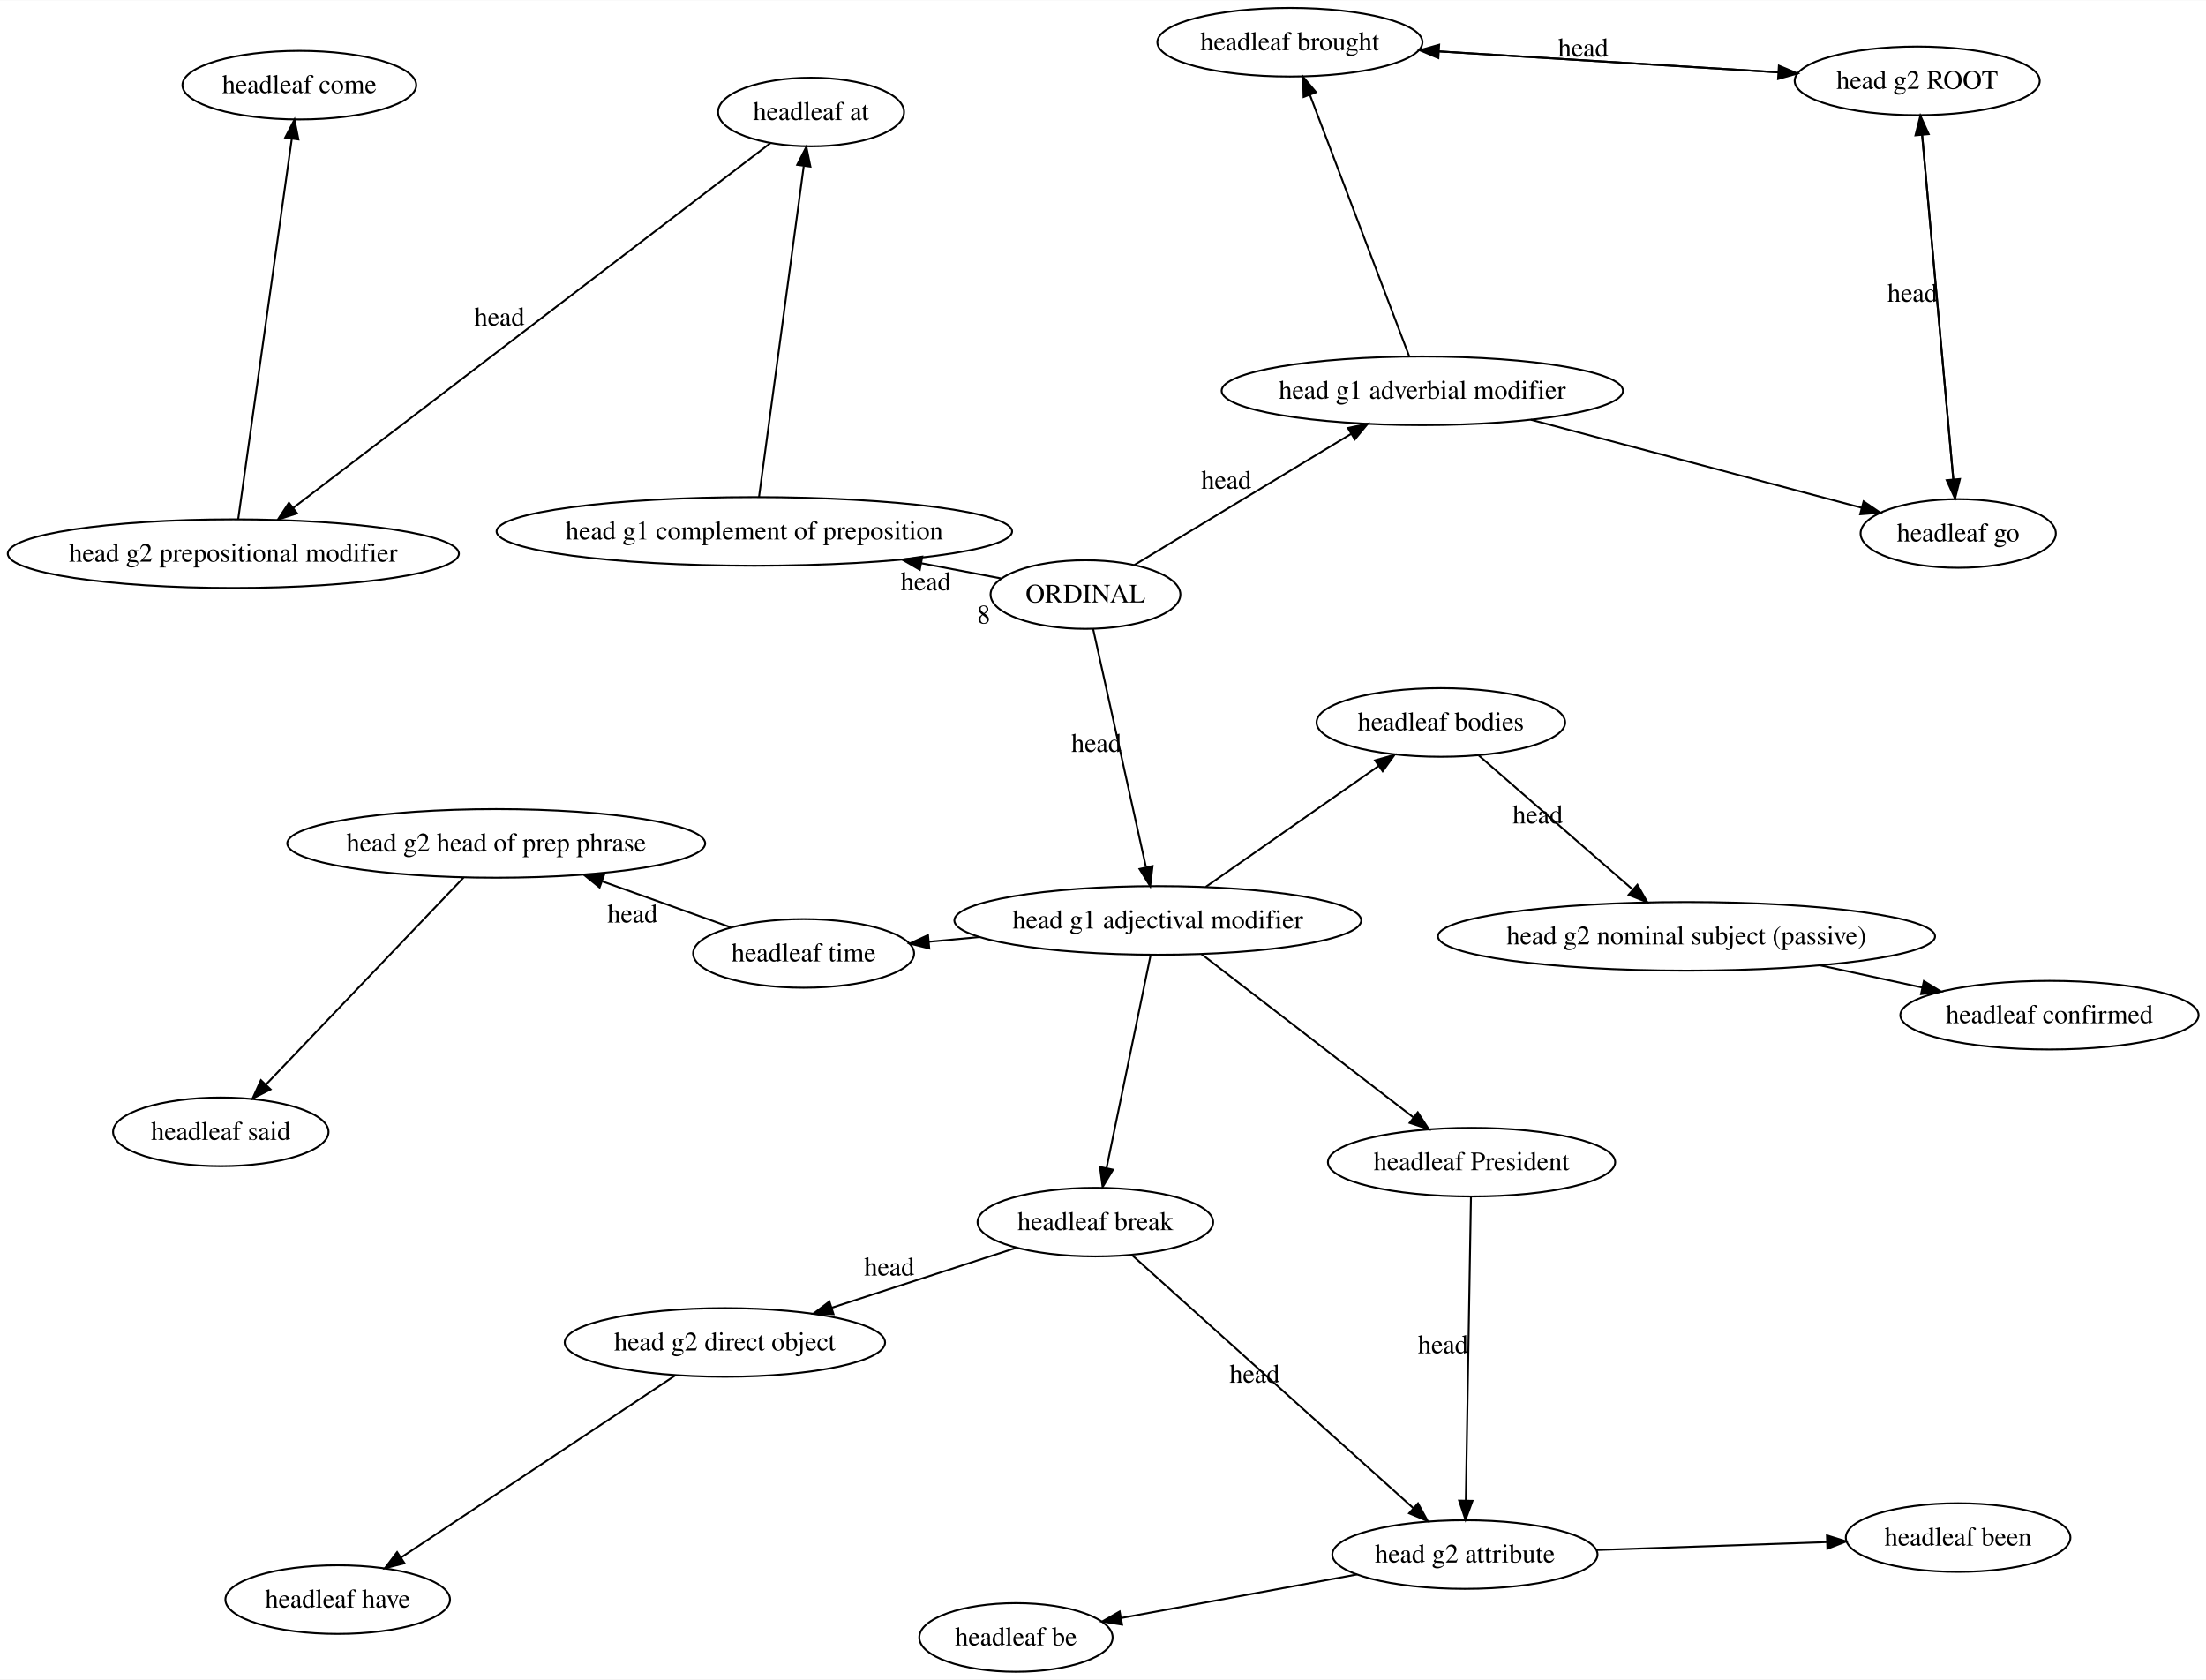
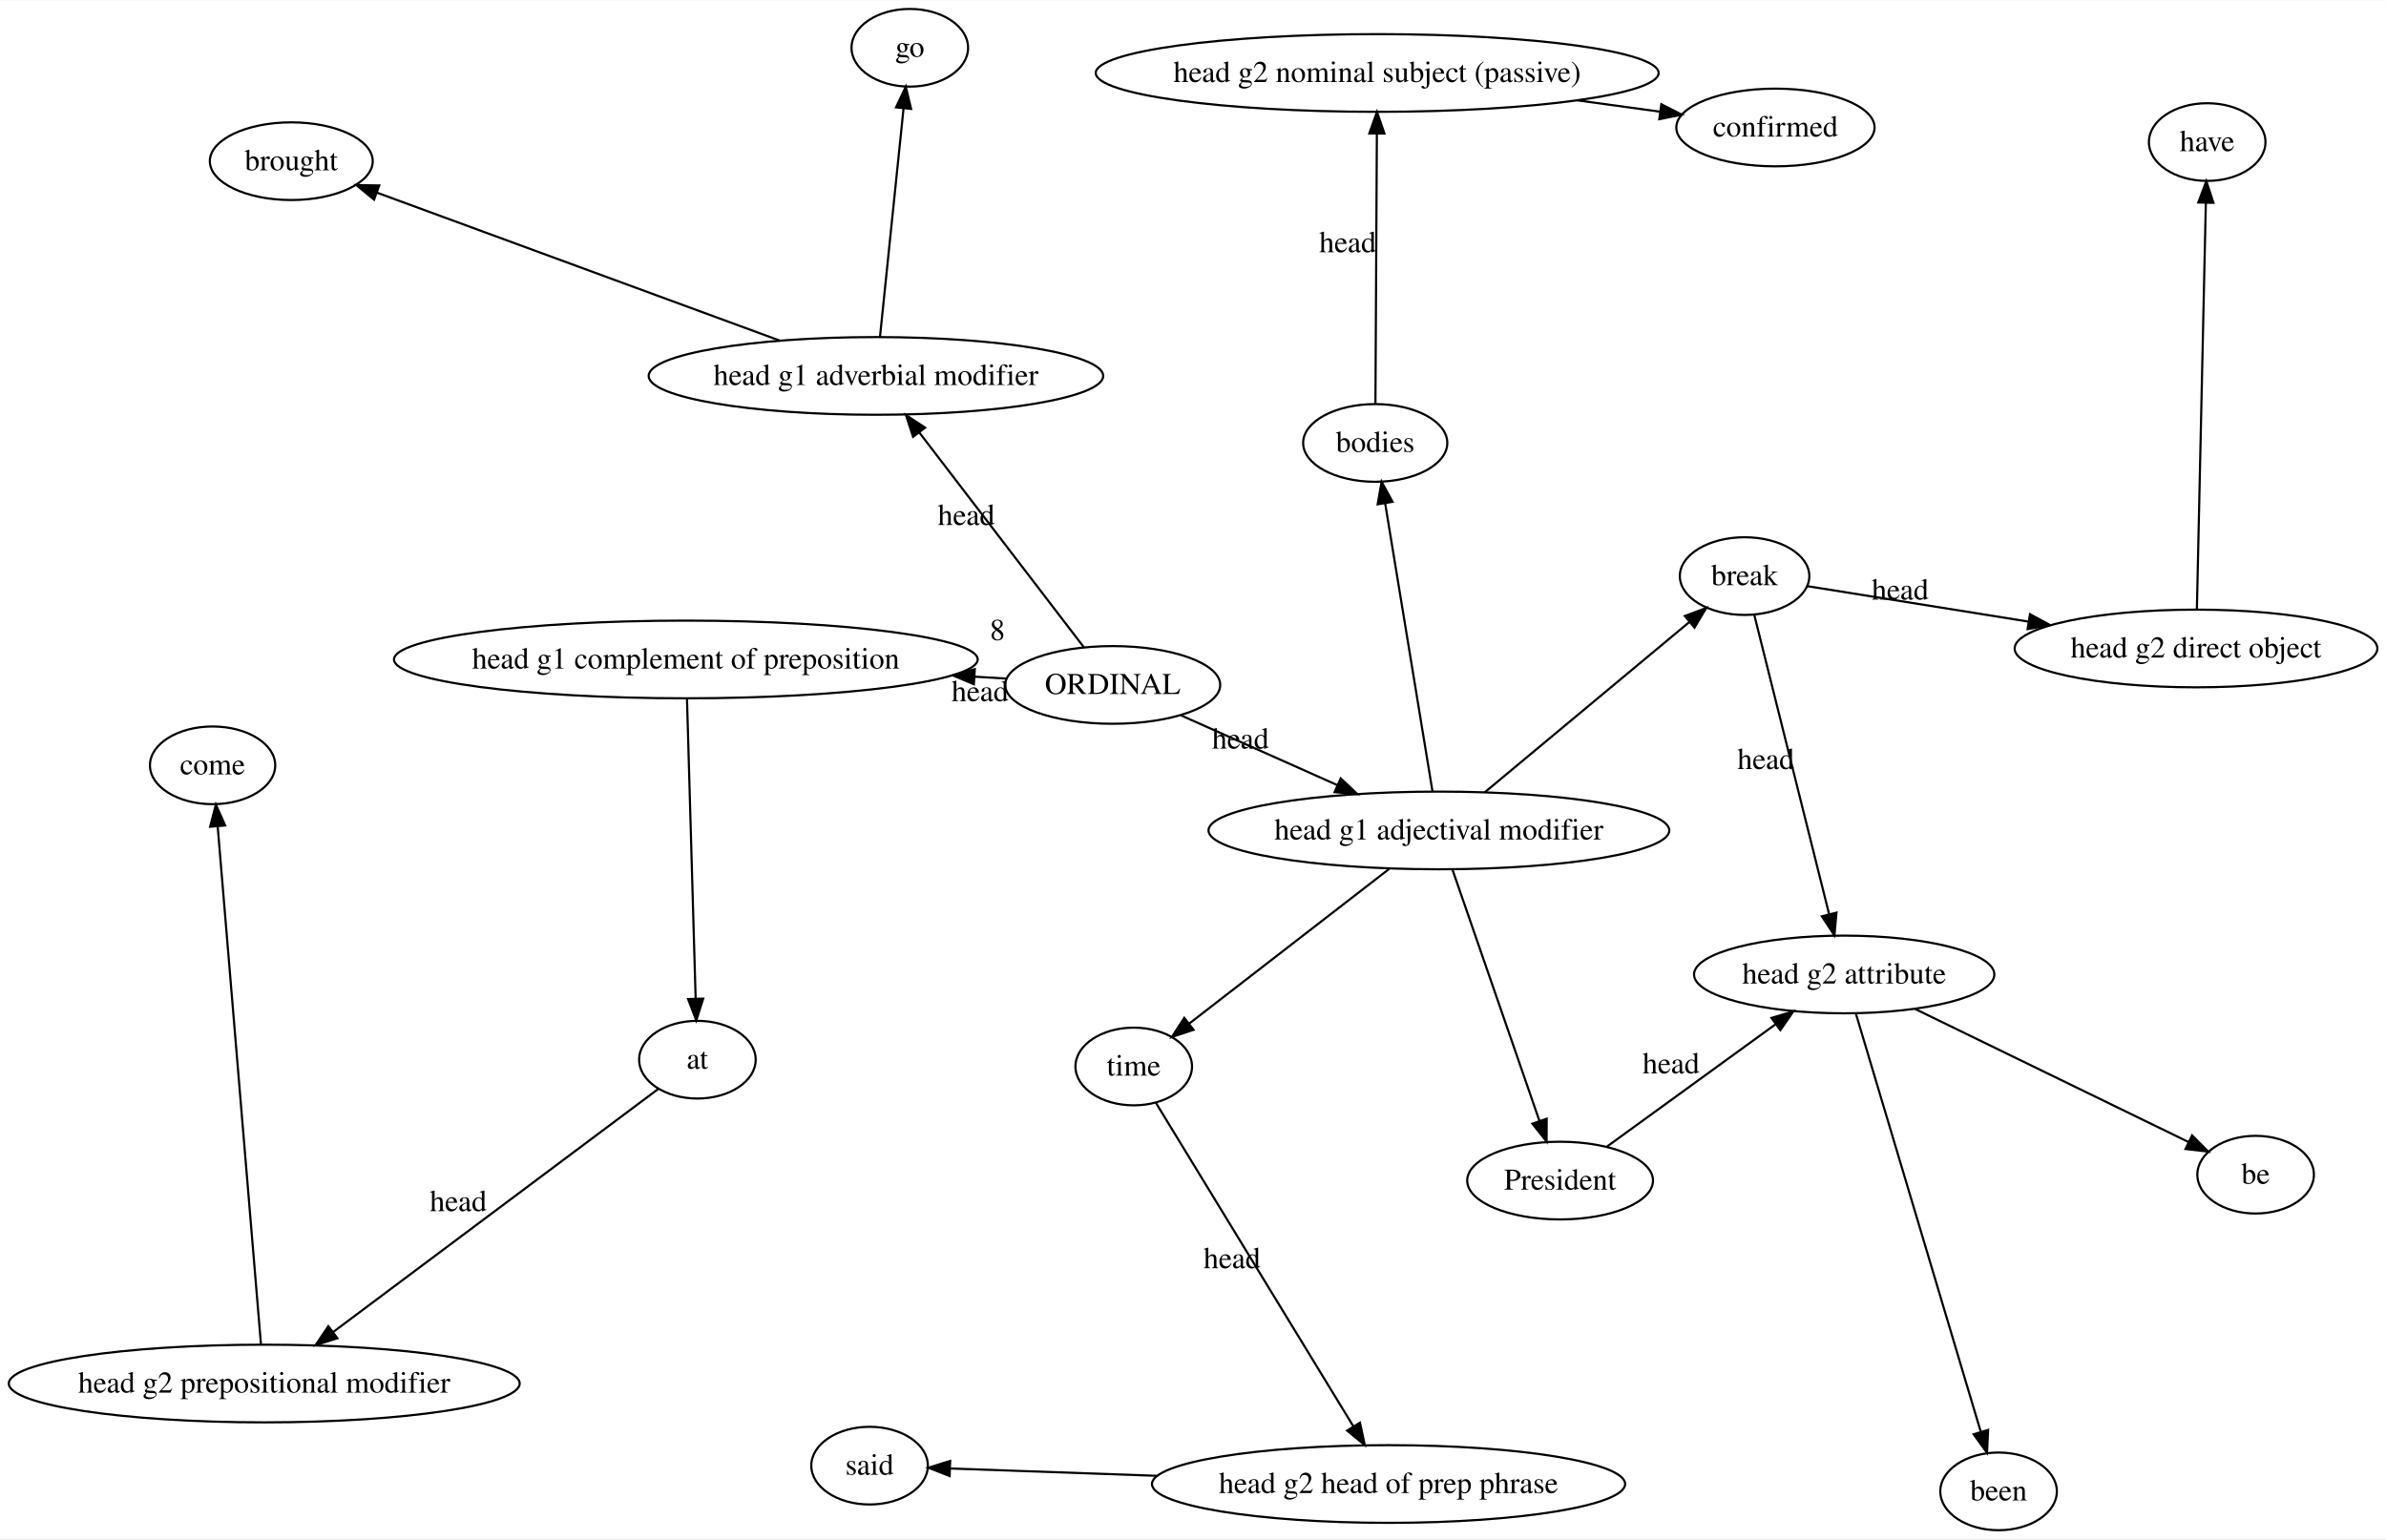
- <svg xmlns="http://www.w3.org/2000/svg" width="1157pt" height="881pt" viewBox="0.00 0.00 1157.31 880.91">
-   <g id="graph0" class="graph" transform="scale(1 1) rotate(0) translate(4 876.9135)">
-     <polygon fill="#ffffff" stroke="transparent" points="-4,4 -4,-876.913 1153.311,-876.913 1153.311,4 -4,4" />
+ <svg xmlns="http://www.w3.org/2000/svg" width="1105pt" height="713pt" viewBox="0.00 0.00 1105.39 712.97">
+   <g id="graph0" class="graph" transform="scale(1 1) rotate(0) translate(4 708.9667)">
+     <polygon fill="#ffffff" stroke="transparent" points="-4,4 -4,-708.967 1101.387,-708.967 1101.387,4 -4,4" />
    <g id="node1" class="node">
-       <ellipse fill="none" stroke="#000000" cx="565.46" cy="-565.162" rx="49.796" ry="18" />
-       <text text-anchor="middle" x="565.46" y="-560.962" font-family="Times,serif" font-size="14.00" fill="#000000">ORDINAL</text>
-       <text text-anchor="middle" x="512.062" y="-549.962" font-family="Times,serif" font-size="14.00" fill="#000000">8</text>
+       <ellipse fill="none" stroke="#000000" cx="511.505" cy="-391.71" rx="49.796" ry="18" />
+       <text text-anchor="middle" x="511.505" y="-387.51" font-family="Times,serif" font-size="14.00" fill="#000000">ORDINAL</text>
+       <text text-anchor="middle" x="458.107" y="-412.51" font-family="Times,serif" font-size="14.00" fill="#000000">8</text>
    </g>
    <g id="node2" class="node">
-       <ellipse fill="none" stroke="#000000" cx="742.179" cy="-672.042" rx="105.288" ry="18" />
-       <text text-anchor="middle" x="742.179" y="-667.842" font-family="Times,serif" font-size="14.00" fill="#000000">head g1 adverbial modifier</text>
+       <ellipse fill="none" stroke="#000000" cx="401.812" cy="-534.903" rx="105.288" ry="18" />
+       <text text-anchor="middle" x="401.812" y="-530.703" font-family="Times,serif" font-size="14.00" fill="#000000">head g1 adverbial modifier</text>
    </g>
    <g id="edge1" class="edge">
-       <path fill="none" stroke="#000000" d="M591.157,-580.703C621.034,-598.773 670.606,-628.754 704.758,-649.409" />
-       <polygon fill="#000000" stroke="#000000" points="703.151,-652.528 713.519,-654.708 706.774,-646.538 703.151,-652.528" />
-       <text text-anchor="middle" x="639.367" y="-620.652" font-family="Times,serif" font-size="14.00" fill="#000000">head</text>
+       <path fill="none" stroke="#000000" d="M498.055,-409.269C478.997,-434.146 443.998,-479.834 421.868,-508.722" />
+       <polygon fill="#000000" stroke="#000000" points="419.021,-506.682 415.719,-516.749 424.578,-510.939 419.021,-506.682" />
+       <text text-anchor="middle" x="443.657" y="-465.83" font-family="Times,serif" font-size="14.00" fill="#000000">head</text>
+     </g>
+     <g id="node5" class="node">
+       <ellipse fill="none" stroke="#000000" cx="662.619" cy="-324.281" rx="106.733" ry="18" />
+       <text text-anchor="middle" x="662.619" y="-320.082" font-family="Times,serif" font-size="14.00" fill="#000000">head g1 adjectival modifier</text>
+     </g>
+     <g id="edge2" class="edge">
+       <path fill="none" stroke="#000000" d="M543.184,-377.575C564.102,-368.241 591.886,-355.843 615.393,-345.354" />
+       <polygon fill="#000000" stroke="#000000" points="617.13,-348.412 624.836,-341.141 614.278,-342.019 617.13,-348.412" />
+       <text text-anchor="middle" x="570.686" y="-362.207" font-family="Times,serif" font-size="14.00" fill="#000000">head</text>
+     </g>
+     <g id="node19" class="node">
+       <ellipse fill="none" stroke="#000000" cx="313.74" cy="-403.513" rx="135.215" ry="18" />
+       <text text-anchor="middle" x="313.74" y="-399.313" font-family="Times,serif" font-size="14.00" fill="#000000">head g1 complement of preposition</text>
+     </g>
+     <g id="edge3" class="edge">
+       <path fill="none" stroke="#000000" d="M462.111,-394.658C457.492,-394.934 452.678,-395.221 447.73,-395.517" />
+       <polygon fill="#000000" stroke="#000000" points="447.177,-392.043 437.403,-396.133 447.594,-399.031 447.177,-392.043" />
+       <text text-anchor="middle" x="450.04" y="-384.179" font-family="Times,serif" font-size="14.00" fill="#000000">head</text>
+     </g>
+     <g id="node3" class="node">
+       <ellipse fill="none" stroke="#000000" cx="130.945" cy="-634.412" rx="37.735" ry="18" />
+       <text text-anchor="middle" x="130.945" y="-630.212" font-family="Times,serif" font-size="14.00" fill="#000000">brought</text>
+     </g>
+     <g id="edge4" class="edge">
+       <path fill="none" stroke="#000000" d="M357.387,-551.223C305.467,-570.298 220.333,-601.573 170.57,-619.855" />
+       <polygon fill="#000000" stroke="#000000" points="169.29,-616.596 161.11,-623.33 171.703,-623.167 169.29,-616.596" />
+     </g>
+     <g id="node4" class="node">
+       <ellipse fill="none" stroke="#000000" cx="417.495" cy="-686.967" rx="27" ry="18" />
+       <text text-anchor="middle" x="417.495" y="-682.767" font-family="Times,serif" font-size="14.00" fill="#000000">go</text>
+     </g>
+     <g id="edge5" class="edge">
+       <path fill="none" stroke="#000000" d="M403.673,-552.944C406.373,-579.123 411.402,-627.886 414.592,-658.818" />
+       <polygon fill="#000000" stroke="#000000" points="411.13,-659.361 415.637,-668.949 418.093,-658.643 411.13,-659.361" />
    </g>
    <g id="node6" class="node">
-       <ellipse fill="none" stroke="#000000" cx="603.399" cy="-394.165" rx="106.733" ry="18" />
-       <text text-anchor="middle" x="603.399" y="-389.965" font-family="Times,serif" font-size="14.00" fill="#000000">head g1 adjectival modifier</text>
+       <ellipse fill="none" stroke="#000000" cx="718.765" cy="-162.024" rx="43.039" ry="18" />
+       <text text-anchor="middle" x="718.765" y="-157.824" font-family="Times,serif" font-size="14.00" fill="#000000">President</text>
    </g>
-     <g id="edge2" class="edge">
-       <path fill="none" stroke="#000000" d="M569.449,-547.186C576.052,-517.423 589.305,-457.69 597.157,-422.299" />
-       <polygon fill="#000000" stroke="#000000" points="600.658,-422.678 599.407,-412.158 593.824,-421.162 600.658,-422.678" />
-       <text text-anchor="middle" x="571.184" y="-482.607" font-family="Times,serif" font-size="14.00" fill="#000000">head</text>
+     <g id="edge6" class="edge">
+       <path fill="none" stroke="#000000" d="M668.842,-306.297C678.622,-278.032 697.663,-223.005 709.195,-189.681" />
+       <polygon fill="#000000" stroke="#000000" points="712.551,-190.684 712.514,-180.089 705.936,-188.395 712.551,-190.684" />
+     </g>
+     <g id="node9" class="node">
+       <ellipse fill="none" stroke="#000000" cx="521.236" cy="-214.893" rx="27" ry="18" />
+       <text text-anchor="middle" x="521.236" y="-210.693" font-family="Times,serif" font-size="14.00" fill="#000000">time</text>
+     </g>
+     <g id="edge7" class="edge">
+       <path fill="none" stroke="#000000" d="M639.588,-306.463C614.17,-286.797 573.364,-255.225 546.928,-234.771" />
+       <polygon fill="#000000" stroke="#000000" points="548.938,-231.901 538.888,-228.55 544.655,-237.438 548.938,-231.901" />
+     </g>
+     <g id="node12" class="node">
+       <ellipse fill="none" stroke="#000000" cx="633.116" cy="-503.849" rx="33.392" ry="18" />
+       <text text-anchor="middle" x="633.116" y="-499.649" font-family="Times,serif" font-size="14.00" fill="#000000">bodies</text>
+     </g>
+     <g id="edge8" class="edge">
+       <path fill="none" stroke="#000000" d="M659.627,-342.488C654.467,-373.893 643.86,-438.456 637.742,-475.692" />
+       <polygon fill="#000000" stroke="#000000" points="634.239,-475.426 636.071,-485.861 641.146,-476.561 634.239,-475.426" />
+     </g>
+     <g id="node15" class="node">
+       <ellipse fill="none" stroke="#000000" cx="804.231" cy="-442.146" rx="29.993" ry="18" />
+       <text text-anchor="middle" x="804.231" y="-437.945" font-family="Times,serif" font-size="14.00" fill="#000000">break</text>
+     </g>
+     <g id="edge9" class="edge">
+       <path fill="none" stroke="#000000" d="M683.819,-341.927C709.132,-362.995 751.442,-398.21 778.576,-420.793" />
+       <polygon fill="#000000" stroke="#000000" points="776.548,-423.659 786.473,-427.366 781.026,-418.279 776.548,-423.659" />
+     </g>
+     <g id="node7" class="node">
+       <ellipse fill="none" stroke="#000000" cx="850.38" cy="-257.537" rx="69.565" ry="18" />
+       <text text-anchor="middle" x="850.38" y="-253.337" font-family="Times,serif" font-size="14.00" fill="#000000">head g2 attribute</text>
+     </g>
+     <g id="edge10" class="edge">
+       <path fill="none" stroke="#000000" d="M740.499,-177.796C761.79,-193.248 794.474,-216.966 818.666,-234.522" />
+       <polygon fill="#000000" stroke="#000000" points="816.687,-237.41 826.836,-240.451 820.798,-231.745 816.687,-237.41" />
+       <text text-anchor="middle" x="770.163" y="-211.713" font-family="Times,serif" font-size="14.00" fill="#000000">head</text>
+     </g>
+     <g id="node8" class="node">
+       <ellipse fill="none" stroke="#000000" cx="1040.986" cy="-164.761" rx="27" ry="18" />
+       <text text-anchor="middle" x="1040.986" y="-160.561" font-family="Times,serif" font-size="14.00" fill="#000000">be</text>
+     </g>
+     <g id="edge11" class="edge">
+       <path fill="none" stroke="#000000" d="M883.147,-241.588C918.658,-224.303 974.91,-196.923 1009.794,-179.943" />
+       <polygon fill="#000000" stroke="#000000" points="1011.572,-182.971 1019.031,-175.447 1008.508,-176.677 1011.572,-182.971" />
+     </g>
+     <g id="node16" class="node">
+       <ellipse fill="none" stroke="#000000" cx="921.899" cy="-18" rx="27" ry="18" />
+       <text text-anchor="middle" x="921.899" y="-13.8" font-family="Times,serif" font-size="14.00" fill="#000000">been</text>
+     </g>
+     <g id="edge12" class="edge">
+       <path fill="none" stroke="#000000" d="M855.756,-239.533C868.16,-197.988 898.851,-95.195 913.653,-45.617" />
+       <polygon fill="#000000" stroke="#000000" points="917.051,-46.47 916.559,-35.886 910.344,-44.467 917.051,-46.47" />
+     </g>
+     <g id="node10" class="node">
+       <ellipse fill="none" stroke="#000000" cx="639.288" cy="-21.416" rx="109.605" ry="18" />
+       <text text-anchor="middle" x="639.288" y="-17.216" font-family="Times,serif" font-size="14.00" fill="#000000">head g2 head of prep phrase</text>
+     </g>
+     <g id="edge13" class="edge">
+       <path fill="none" stroke="#000000" d="M531.506,-198.062C552.054,-164.386 598.367,-88.482 623.063,-48.009" />
+       <polygon fill="#000000" stroke="#000000" points="626.053,-49.827 628.274,-39.467 620.078,-46.181 626.053,-49.827" />
+       <text text-anchor="middle" x="566.763" y="-121.422" font-family="Times,serif" font-size="14.00" fill="#000000">head</text>
+     </g>
+     <g id="node11" class="node">
+       <ellipse fill="none" stroke="#000000" cx="398.859" cy="-29.925" rx="27" ry="18" />
+       <text text-anchor="middle" x="398.859" y="-25.725" font-family="Times,serif" font-size="14.00" fill="#000000">said</text>
+     </g>
+     <g id="edge14" class="edge">
+       <path fill="none" stroke="#000000" d="M532.082,-25.21C497.743,-26.425 461.972,-27.692 436.153,-28.605" />
+       <polygon fill="#000000" stroke="#000000" points="435.947,-25.11 426.077,-28.962 436.195,-32.106 435.947,-25.11" />
+     </g>
+     <g id="node13" class="node">
+       <ellipse fill="none" stroke="#000000" cx="634.029" cy="-675.292" rx="130.387" ry="18" />
+       <text text-anchor="middle" x="634.029" y="-671.092" font-family="Times,serif" font-size="14.00" fill="#000000">head g2 nominal subject (passive)</text>
+     </g>
+     <g id="edge15" class="edge">
+       <path fill="none" stroke="#000000" d="M633.212,-521.872C633.371,-551.712 633.689,-611.602 633.878,-647.085" />
+       <polygon fill="#000000" stroke="#000000" points="630.379,-647.272 633.933,-657.253 637.379,-647.235 630.379,-647.272" />
+       <text text-anchor="middle" x="620.358" y="-592.227" font-family="Times,serif" font-size="14.00" fill="#000000">head</text>
+     </g>
+     <g id="node14" class="node">
+       <ellipse fill="none" stroke="#000000" cx="818.529" cy="-650.034" rx="45.929" ry="18" />
+       <text text-anchor="middle" x="818.529" y="-645.834" font-family="Times,serif" font-size="14.00" fill="#000000">confirmed</text>
+     </g>
+     <g id="edge16" class="edge">
+       <path fill="none" stroke="#000000" d="M726.819,-662.589C739.867,-660.803 752.901,-659.019 764.876,-657.379" />
+       <polygon fill="#000000" stroke="#000000" points="765.668,-660.804 775.101,-655.98 764.718,-653.868 765.668,-660.804" />
+     </g>
+     <g id="edge17" class="edge">
+       <path fill="none" stroke="#000000" d="M808.74,-424.108C816.804,-391.849 833.751,-324.06 843.353,-285.648" />
+       <polygon fill="#000000" stroke="#000000" points="846.823,-286.198 845.853,-275.647 840.032,-284.5 846.823,-286.198" />
+       <text text-anchor="middle" x="814.072" y="-352.721" font-family="Times,serif" font-size="14.00" fill="#000000">head</text>
+     </g>
+     <g id="node17" class="node">
+       <ellipse fill="none" stroke="#000000" cx="1013.372" cy="-408.602" rx="84.031" ry="18" />
+       <text text-anchor="middle" x="1013.372" y="-404.402" font-family="Times,serif" font-size="14.00" fill="#000000">head g2 direct object</text>
+     </g>
+     <g id="edge18" class="edge">
+       <path fill="none" stroke="#000000" d="M833.311,-437.481C859.78,-433.236 900.066,-426.775 935.826,-421.039" />
+       <polygon fill="#000000" stroke="#000000" points="936.457,-424.483 945.777,-419.444 935.348,-417.571 936.457,-424.483" />
+       <text text-anchor="middle" x="876.314" y="-431.265" font-family="Times,serif" font-size="14.00" fill="#000000">head</text>
+     </g>
+     <g id="node18" class="node">
+       <ellipse fill="none" stroke="#000000" cx="1018.551" cy="-643.278" rx="27" ry="18" />
+       <text text-anchor="middle" x="1018.551" y="-639.078" font-family="Times,serif" font-size="14.00" fill="#000000">have</text>
+     </g>
+     <g id="edge19" class="edge">
+       <path fill="none" stroke="#000000" d="M1013.77,-426.627C1014.666,-467.239 1016.849,-566.151 1017.927,-615.012" />
+       <polygon fill="#000000" stroke="#000000" points="1014.432,-615.272 1018.152,-625.192 1021.43,-615.117 1014.432,-615.272" />
    </g>
    <g id="node20" class="node">
-       <ellipse fill="none" stroke="#000000" cx="391.739" cy="-598.265" rx="135.215" ry="18" />
-       <text text-anchor="middle" x="391.739" y="-594.065" font-family="Times,serif" font-size="14.00" fill="#000000">head g1 complement of preposition</text>
-     </g>
-     <g id="edge3" class="edge">
-       <path fill="none" stroke="#000000" d="M521.173,-573.601C508.35,-576.044 493.882,-578.801 479.385,-581.564" />
-       <polygon fill="#000000" stroke="#000000" points="478.531,-578.163 469.363,-583.473 479.842,-585.04 478.531,-578.163" />
-       <text text-anchor="middle" x="481.714" y="-567.402" font-family="Times,serif" font-size="14.00" fill="#000000">head</text>
-     </g>
-     <g id="node3" class="node">
-       <ellipse fill="none" stroke="#000000" cx="672.716" cy="-854.913" rx="69.549" ry="18" />
-       <text text-anchor="middle" x="672.716" y="-850.713" font-family="Times,serif" font-size="14.00" fill="#000000">headleaf brought</text>
-     </g>
-     <g id="edge4" class="edge">
-       <path fill="none" stroke="#000000" d="M735.265,-690.245C723.043,-722.422 697.556,-789.519 683.175,-827.38" />
-       <polygon fill="#000000" stroke="#000000" points="679.882,-826.193 679.603,-836.784 686.426,-828.679 679.882,-826.193" />
-     </g>
-     <g id="node5" class="node">
-       <ellipse fill="none" stroke="#000000" cx="1023.305" cy="-597.188" rx="51.215" ry="18" />
-       <text text-anchor="middle" x="1023.305" y="-592.988" font-family="Times,serif" font-size="14.00" fill="#000000">headleaf go</text>
-     </g>
-     <g id="edge5" class="edge">
-       <path fill="none" stroke="#000000" d="M799.069,-656.894C849.953,-643.345 923.837,-623.672 972.703,-610.661" />
-       <polygon fill="#000000" stroke="#000000" points="973.668,-614.026 982.431,-608.071 971.867,-607.262 973.668,-614.026" />
-     </g>
-     <g id="node4" class="node">
-       <ellipse fill="none" stroke="#000000" cx="1001.801" cy="-834.648" rx="64.279" ry="18" />
-       <text text-anchor="middle" x="1001.801" y="-830.448" font-family="Times,serif" font-size="14.00" fill="#000000">head g2 ROOT</text>
-     </g>
-     <g id="edge6" class="edge">
-       <path fill="none" stroke="#000000" d="M740.903,-850.715C795.756,-847.337 872.669,-842.6 928.77,-839.146" />
-       <polygon fill="#000000" stroke="#000000" points="929.227,-842.624 938.993,-838.516 928.797,-835.638 929.227,-842.624" />
-       <text text-anchor="middle" x="826.585" y="-847.424" font-family="Times,serif" font-size="14.00" fill="#000000">head</text>
-     </g>
-     <g id="edge7" class="edge">
-       <path fill="none" stroke="#000000" d="M939.128,-838.508C885.647,-841.801 808.495,-846.552 750.968,-850.095" />
-       <polygon fill="#000000" stroke="#000000" points="750.594,-846.611 740.828,-850.719 751.024,-853.598 750.594,-846.611" />
-     </g>
-     <g id="edge8" class="edge">
-       <path fill="none" stroke="#000000" d="M1003.452,-816.41C1007.182,-775.23 1016.275,-674.809 1020.743,-625.479" />
-       <polygon fill="#000000" stroke="#000000" points="1024.231,-625.764 1021.647,-615.489 1017.26,-625.132 1024.231,-625.764" />
-     </g>
-     <g id="edge9" class="edge">
-       <path fill="none" stroke="#000000" d="M1021.653,-615.427C1017.924,-656.606 1008.83,-757.027 1004.363,-806.357" />
-       <polygon fill="#000000" stroke="#000000" points="1000.874,-806.072 1003.458,-816.347 1007.846,-806.704 1000.874,-806.072" />
-       <text text-anchor="middle" x="999.335" y="-718.755" font-family="Times,serif" font-size="14.00" fill="#000000">head</text>
-     </g>
-     <g id="node7" class="node">
-       <ellipse fill="none" stroke="#000000" cx="768.006" cy="-267.345" rx="75.353" ry="18" />
-       <text text-anchor="middle" x="768.006" y="-263.145" font-family="Times,serif" font-size="14.00" fill="#000000">headleaf President</text>
-     </g>
-     <g id="edge10" class="edge">
-       <path fill="none" stroke="#000000" d="M626.287,-376.532C655.236,-354.227 705.187,-315.743 737.394,-290.929" />
-       <polygon fill="#000000" stroke="#000000" points="739.79,-293.502 745.576,-284.626 735.518,-287.957 739.79,-293.502" />
-     </g>
-     <g id="node10" class="node">
-       <ellipse fill="none" stroke="#000000" cx="417.585" cy="-376.864" rx="57.963" ry="18" />
-       <text text-anchor="middle" x="417.585" y="-372.664" font-family="Times,serif" font-size="14.00" fill="#000000">headleaf time</text>
-     </g>
-     <g id="edge11" class="edge">
-       <path fill="none" stroke="#000000" d="M509.947,-385.464C500.919,-384.623 491.897,-383.784 483.223,-382.976" />
-       <polygon fill="#000000" stroke="#000000" points="483.502,-379.487 473.22,-382.045 482.853,-386.457 483.502,-379.487" />
-     </g>
-     <g id="node13" class="node">
-       <ellipse fill="none" stroke="#000000" cx="751.904" cy="-498.04" rx="65.206" ry="18" />
-       <text text-anchor="middle" x="751.904" y="-493.84" font-family="Times,serif" font-size="14.00" fill="#000000">headleaf bodies</text>
-     </g>
-     <g id="edge12" class="edge">
-       <path fill="none" stroke="#000000" d="M628.59,-411.786C653.53,-429.231 691.837,-456.025 719.132,-475.117" />
-       <polygon fill="#000000" stroke="#000000" points="717.375,-478.16 727.576,-481.023 721.388,-472.424 717.375,-478.16" />
-     </g>
-     <g id="node16" class="node">
-       <ellipse fill="none" stroke="#000000" cx="570.644" cy="-235.891" rx="61.805" ry="18" />
-       <text text-anchor="middle" x="570.644" y="-231.691" font-family="Times,serif" font-size="14.00" fill="#000000">headleaf break</text>
-     </g>
-     <g id="edge13" class="edge">
-       <path fill="none" stroke="#000000" d="M599.641,-376.009C593.995,-348.725 583.27,-296.904 576.565,-264.503" />
-       <polygon fill="#000000" stroke="#000000" points="579.913,-263.406 574.458,-254.323 573.058,-264.824 579.913,-263.406" />
-     </g>
-     <g id="node8" class="node">
-       <ellipse fill="none" stroke="#000000" cx="764.529" cy="-61.489" rx="69.565" ry="18" />
-       <text text-anchor="middle" x="764.529" y="-57.289" font-family="Times,serif" font-size="14.00" fill="#000000">head g2 attribute</text>
-     </g>
-     <g id="edge14" class="edge">
-       <path fill="none" stroke="#000000" d="M767.697,-249.077C767.089,-213.064 765.731,-132.687 765.006,-89.77" />
-       <polygon fill="#000000" stroke="#000000" points="768.505,-89.656 764.837,-79.716 761.506,-89.774 768.505,-89.656" />
-       <text text-anchor="middle" x="753.051" y="-167.076" font-family="Times,serif" font-size="14.00" fill="#000000">head</text>
-     </g>
-     <g id="node9" class="node">
-       <ellipse fill="none" stroke="#000000" cx="528.992" cy="-18" rx="50.721" ry="18" />
-       <text text-anchor="middle" x="528.992" y="-13.8" font-family="Times,serif" font-size="14.00" fill="#000000">headleaf be</text>
-     </g>
-     <g id="edge15" class="edge">
-       <path fill="none" stroke="#000000" d="M707.812,-51.017C670.36,-44.102 621.522,-35.085 584.35,-28.221" />
-       <polygon fill="#000000" stroke="#000000" points="584.663,-24.72 574.194,-26.346 583.392,-31.604 584.663,-24.72" />
-     </g>
-     <g id="node17" class="node">
-       <ellipse fill="none" stroke="#000000" cx="1023.26" cy="-70.389" rx="58.915" ry="18" />
-       <text text-anchor="middle" x="1023.26" y="-66.189" font-family="Times,serif" font-size="14.00" fill="#000000">headleaf been</text>
-     </g>
-     <g id="edge16" class="edge">
-       <path fill="none" stroke="#000000" d="M833.524,-63.862C870.88,-65.148 916.892,-66.73 954.25,-68.016" />
-       <polygon fill="#000000" stroke="#000000" points="954.428,-71.524 964.543,-68.37 954.669,-64.528 954.428,-71.524" />
-     </g>
-     <g id="node11" class="node">
-       <ellipse fill="none" stroke="#000000" cx="256.325" cy="-434.587" rx="109.605" ry="18" />
-       <text text-anchor="middle" x="256.325" y="-430.387" font-family="Times,serif" font-size="14.00" fill="#000000">head g2 head of prep phrase</text>
-     </g>
-     <g id="edge17" class="edge">
-       <path fill="none" stroke="#000000" d="M379.369,-390.544C359.248,-397.746 334.201,-406.712 311.967,-414.67" />
-       <polygon fill="#000000" stroke="#000000" points="310.542,-411.463 302.306,-418.128 312.901,-418.053 310.542,-411.463" />
-       <text text-anchor="middle" x="327.814" y="-393.068" font-family="Times,serif" font-size="14.00" fill="#000000">head</text>
-     </g>
-     <g id="node12" class="node">
-       <ellipse fill="none" stroke="#000000" cx="111.831" cy="-283.246" rx="56.518" ry="18" />
-       <text text-anchor="middle" x="111.831" y="-279.046" font-family="Times,serif" font-size="14.00" fill="#000000">headleaf said</text>
-     </g>
-     <g id="edge18" class="edge">
-       <path fill="none" stroke="#000000" d="M239.182,-416.632C213.408,-389.636 164.597,-338.512 135.463,-307.998" />
-       <polygon fill="#000000" stroke="#000000" points="137.943,-305.527 128.506,-300.711 132.88,-310.361 137.943,-305.527" />
-     </g>
-     <g id="node14" class="node">
-       <ellipse fill="none" stroke="#000000" cx="880.77" cy="-385.822" rx="130.387" ry="18" />
-       <text text-anchor="middle" x="880.77" y="-381.622" font-family="Times,serif" font-size="14.00" fill="#000000">head g2 nominal subject (passive)</text>
-     </g>
-     <g id="edge19" class="edge">
-       <path fill="none" stroke="#000000" d="M771.756,-480.752C793.417,-461.89 828.261,-431.547 852.711,-410.255" />
-       <polygon fill="#000000" stroke="#000000" points="855.012,-412.893 860.255,-403.686 850.415,-407.614 855.012,-412.893" />
-       <text text-anchor="middle" x="802.732" y="-445.071" font-family="Times,serif" font-size="14.00" fill="#000000">head</text>
-     </g>
-     <g id="node15" class="node">
-       <ellipse fill="none" stroke="#000000" cx="1071.19" cy="-344.473" rx="78.243" ry="18" />
-       <text text-anchor="middle" x="1071.19" y="-340.273" font-family="Times,serif" font-size="14.00" fill="#000000">headleaf confirmed</text>
+       <ellipse fill="none" stroke="#000000" cx="319.096" cy="-218.045" rx="27" ry="18" />
+       <text text-anchor="middle" x="319.096" y="-213.845" font-family="Times,serif" font-size="14.00" fill="#000000">at</text>
    </g>
    <g id="edge20" class="edge">
-       <path fill="none" stroke="#000000" d="M950.864,-370.601C968.327,-366.809 987.005,-362.753 1004.309,-358.996" />
-       <polygon fill="#000000" stroke="#000000" points="1005.29,-362.365 1014.319,-356.822 1003.804,-355.524 1005.29,-362.365" />
+       <path fill="none" stroke="#000000" d="M314.263,-385.392C315.199,-352.982 317.166,-284.877 318.28,-246.287" />
+       <polygon fill="#000000" stroke="#000000" points="321.78,-246.337 318.57,-236.24 314.783,-246.134 321.78,-246.337" />
+     </g>
+     <g id="node21" class="node">
+       <ellipse fill="none" stroke="#000000" cx="118.418" cy="-67.977" rx="118.335" ry="18" />
+       <text text-anchor="middle" x="118.418" y="-63.777" font-family="Times,serif" font-size="14.00" fill="#000000">head g2 prepositional modifier</text>
    </g>
    <g id="edge21" class="edge">
-       <path fill="none" stroke="#000000" d="M589.943,-218.531C624.695,-187.272 697.861,-121.457 737.55,-85.757" />
-       <polygon fill="#000000" stroke="#000000" points="739.926,-88.328 745.02,-79.038 735.244,-83.123 739.926,-88.328" />
-       <text text-anchor="middle" x="654.185" y="-151.659" font-family="Times,serif" font-size="14.00" fill="#000000">head</text>
+       <path fill="none" stroke="#000000" d="M300.933,-204.463C266.833,-178.962 192.839,-123.629 150.279,-91.802" />
+       <polygon fill="#000000" stroke="#000000" points="152.311,-88.952 142.207,-85.766 148.119,-94.558 152.311,-88.952" />
+       <text text-anchor="middle" x="208.307" y="-147.878" font-family="Times,serif" font-size="14.00" fill="#000000">head</text>
    </g>
-     <g id="node18" class="node">
-       <ellipse fill="none" stroke="#000000" cx="376.295" cy="-172.763" rx="84.031" ry="18" />
-       <text text-anchor="middle" x="376.295" y="-168.563" font-family="Times,serif" font-size="14.00" fill="#000000">head g2 direct object</text>
+     <g id="node22" class="node">
+       <ellipse fill="none" stroke="#000000" cx="94.483" cy="-354.454" rx="29.017" ry="18" />
+       <text text-anchor="middle" x="94.483" y="-350.254" font-family="Times,serif" font-size="14.00" fill="#000000">come</text>
    </g>
    <g id="edge22" class="edge">
-       <path fill="none" stroke="#000000" d="M528.951,-222.348C500.771,-213.195 463.229,-201.001 432.428,-190.996" />
-       <polygon fill="#000000" stroke="#000000" points="433.276,-187.592 422.684,-187.831 431.114,-194.249 433.276,-187.592" />
-       <text text-anchor="middle" x="462.557" y="-207.875" font-family="Times,serif" font-size="14.00" fill="#000000">head</text>
-     </g>
-     <g id="node19" class="node">
-       <ellipse fill="none" stroke="#000000" cx="173.168" cy="-37.858" rx="58.915" ry="18" />
-       <text text-anchor="middle" x="173.168" y="-33.657" font-family="Times,serif" font-size="14.00" fill="#000000">headleaf have</text>
-     </g>
-     <g id="edge23" class="edge">
-       <path fill="none" stroke="#000000" d="M350.155,-155.403C313.419,-131.005 246.523,-86.576 206.329,-59.882" />
-       <polygon fill="#000000" stroke="#000000" points="208.202,-56.924 197.935,-54.307 204.329,-62.755 208.202,-56.924" />
-     </g>
-     <g id="node21" class="node">
-       <ellipse fill="none" stroke="#000000" cx="421.485" cy="-818.299" rx="48.792" ry="18" />
-       <text text-anchor="middle" x="421.485" y="-814.099" font-family="Times,serif" font-size="14.00" fill="#000000">headleaf at</text>
-     </g>
-     <g id="edge24" class="edge">
-       <path fill="none" stroke="#000000" d="M394.173,-616.271C399.337,-654.469 411.424,-743.88 417.642,-789.869" />
-       <polygon fill="#000000" stroke="#000000" points="414.209,-790.603 419.017,-800.044 421.146,-789.665 414.209,-790.603" />
-     </g>
-     <g id="node22" class="node">
-       <ellipse fill="none" stroke="#000000" cx="118.418" cy="-586.596" rx="118.335" ry="18" />
-       <text text-anchor="middle" x="118.418" y="-582.396" font-family="Times,serif" font-size="14.00" fill="#000000">head g2 prepositional modifier</text>
-     </g>
-     <g id="edge25" class="edge">
-       <path fill="none" stroke="#000000" d="M400.174,-802.006C347.671,-761.867 211.881,-658.052 149.992,-610.736" />
-       <polygon fill="#000000" stroke="#000000" points="151.836,-607.74 141.766,-604.447 147.585,-613.301 151.836,-607.74" />
-       <text text-anchor="middle" x="258.033" y="-706.238" font-family="Times,serif" font-size="14.00" fill="#000000">head</text>
-     </g>
-     <g id="node23" class="node">
-       <ellipse fill="none" stroke="#000000" cx="153.045" cy="-832.407" rx="61.329" ry="18" />
-       <text text-anchor="middle" x="153.045" y="-828.207" font-family="Times,serif" font-size="14.00" fill="#000000">headleaf come</text>
-     </g>
-     <g id="edge26" class="edge">
-       <path fill="none" stroke="#000000" d="M120.964,-604.671C126.942,-647.11 141.912,-753.378 149.088,-804.318" />
-       <polygon fill="#000000" stroke="#000000" points="145.634,-804.891 150.495,-814.305 152.566,-803.915 145.634,-804.891" />
+       <path fill="none" stroke="#000000" d="M116.884,-86.333C112.814,-135.045 101.72,-267.838 96.84,-326.247" />
+       <polygon fill="#000000" stroke="#000000" points="93.349,-325.994 96.004,-336.25 100.325,-326.577 93.349,-325.994" />
    </g>
  </g>
</svg>
